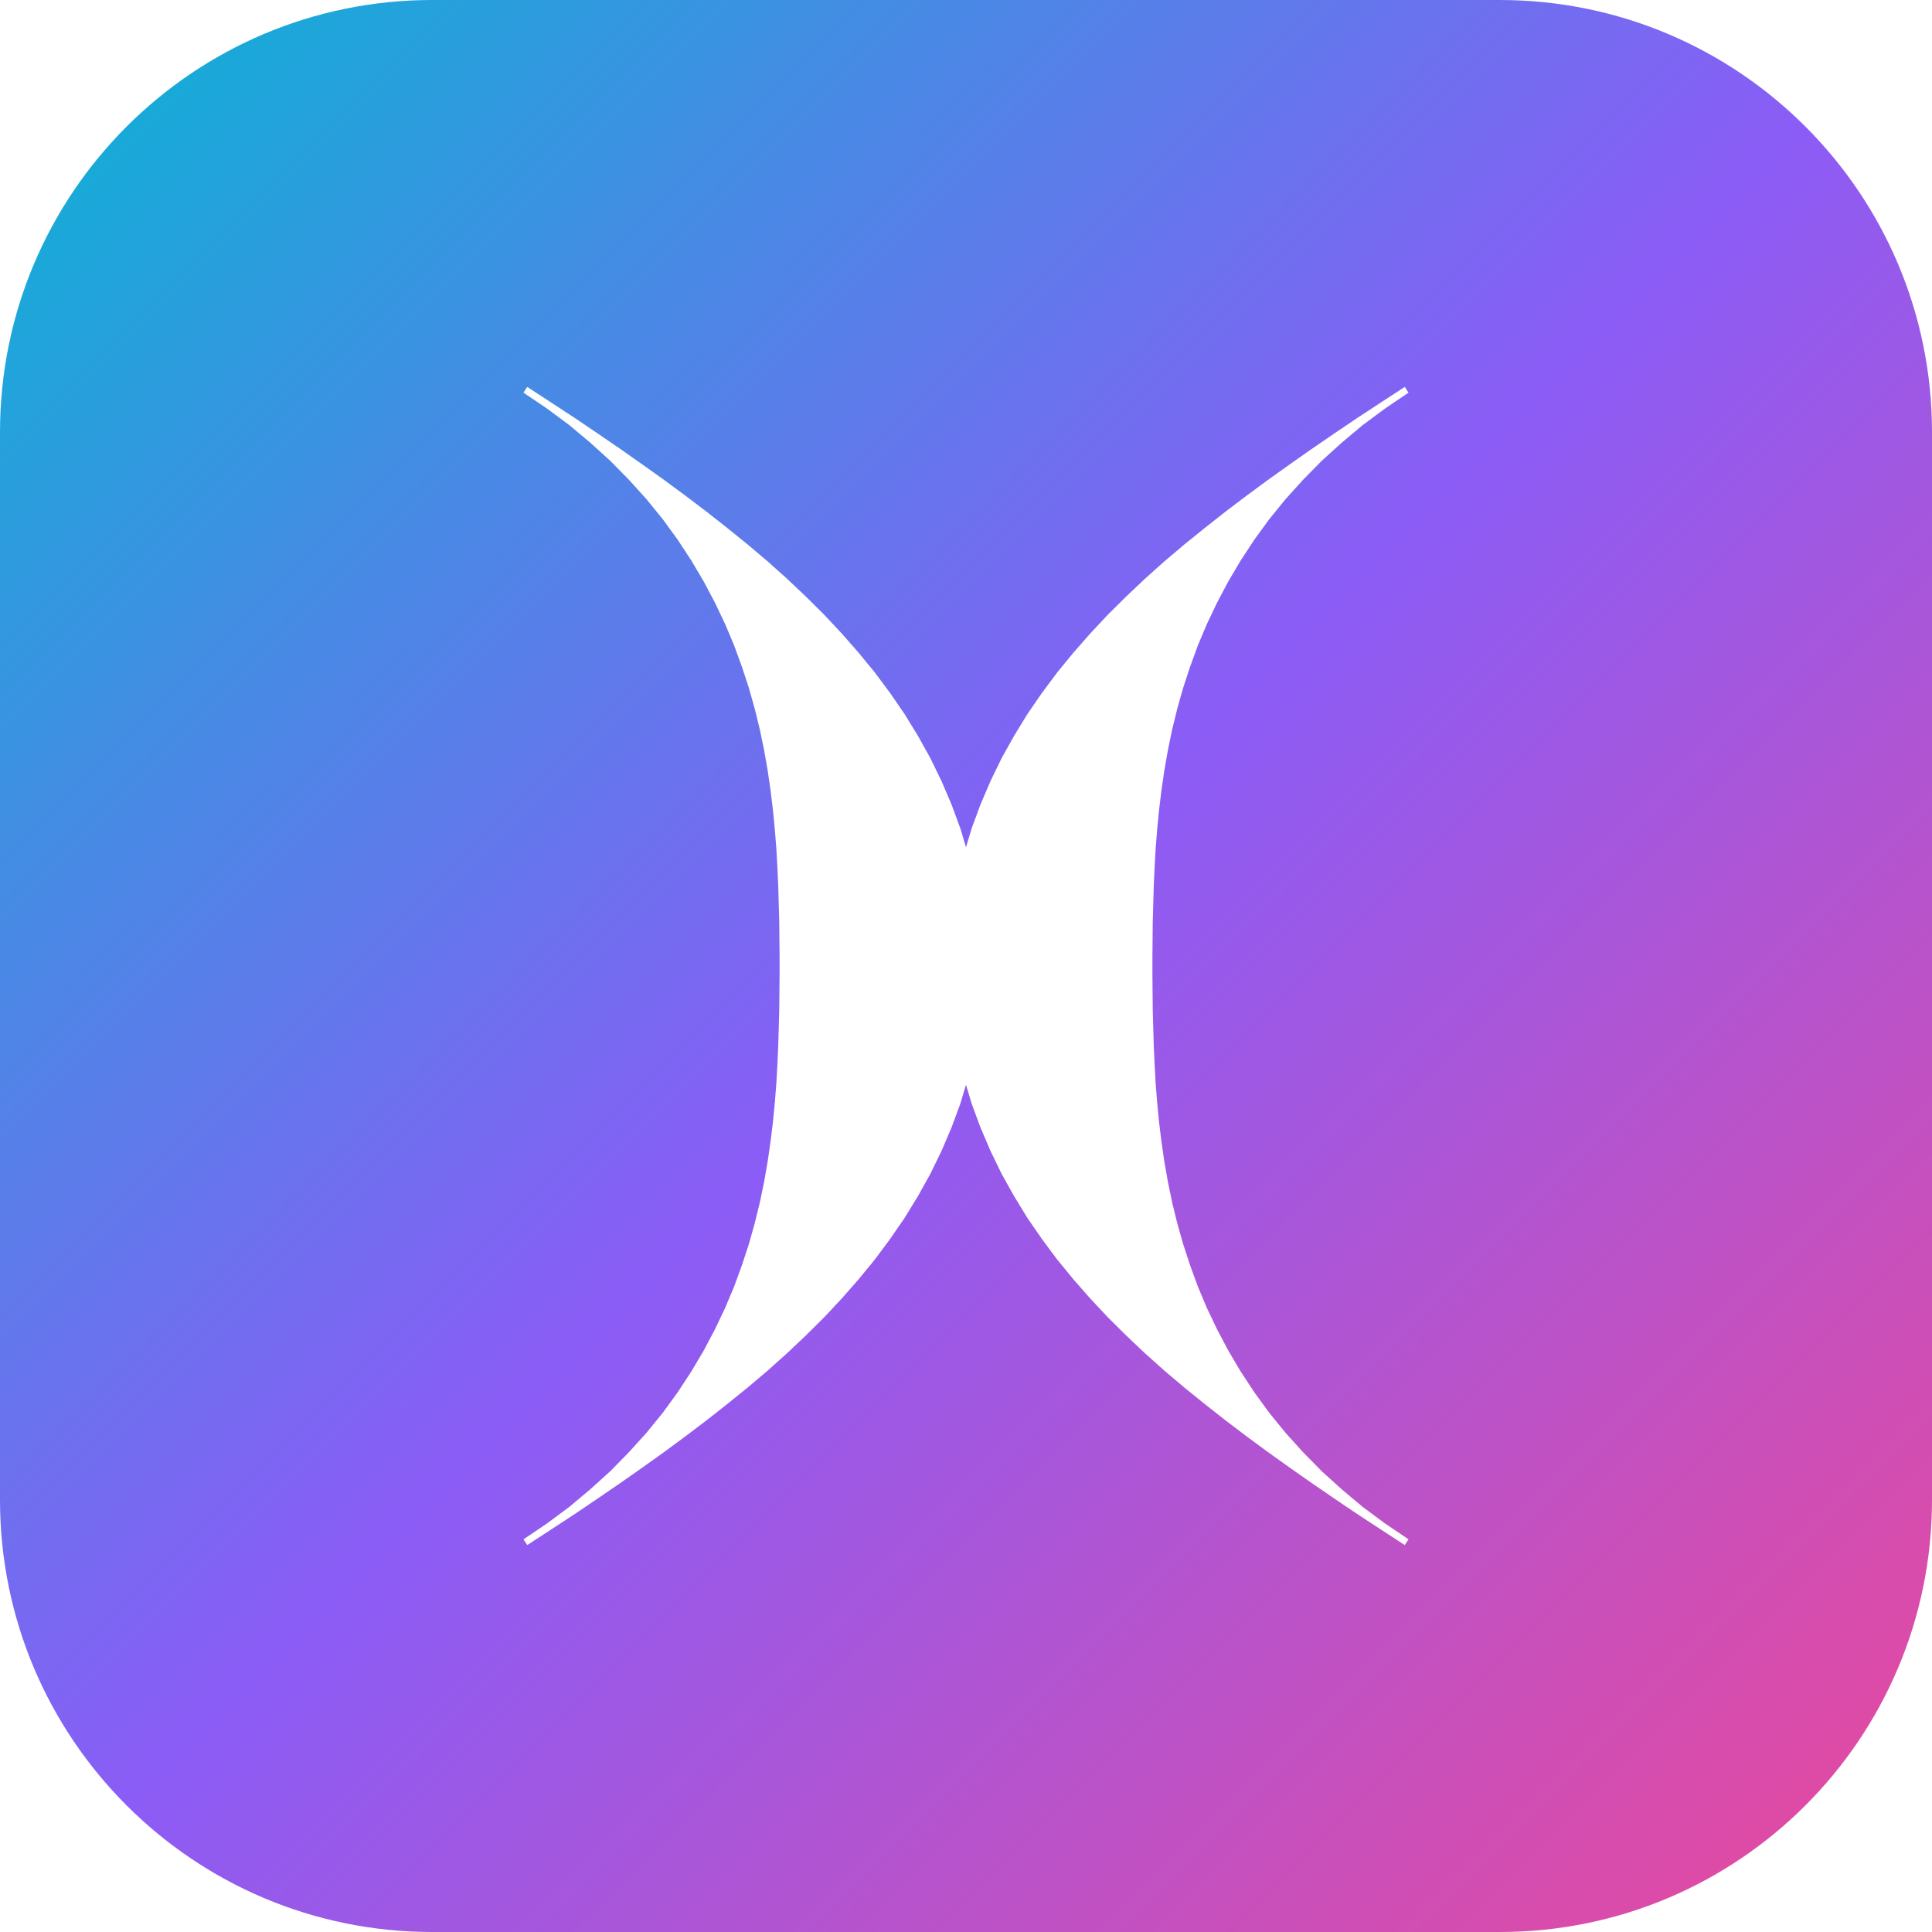
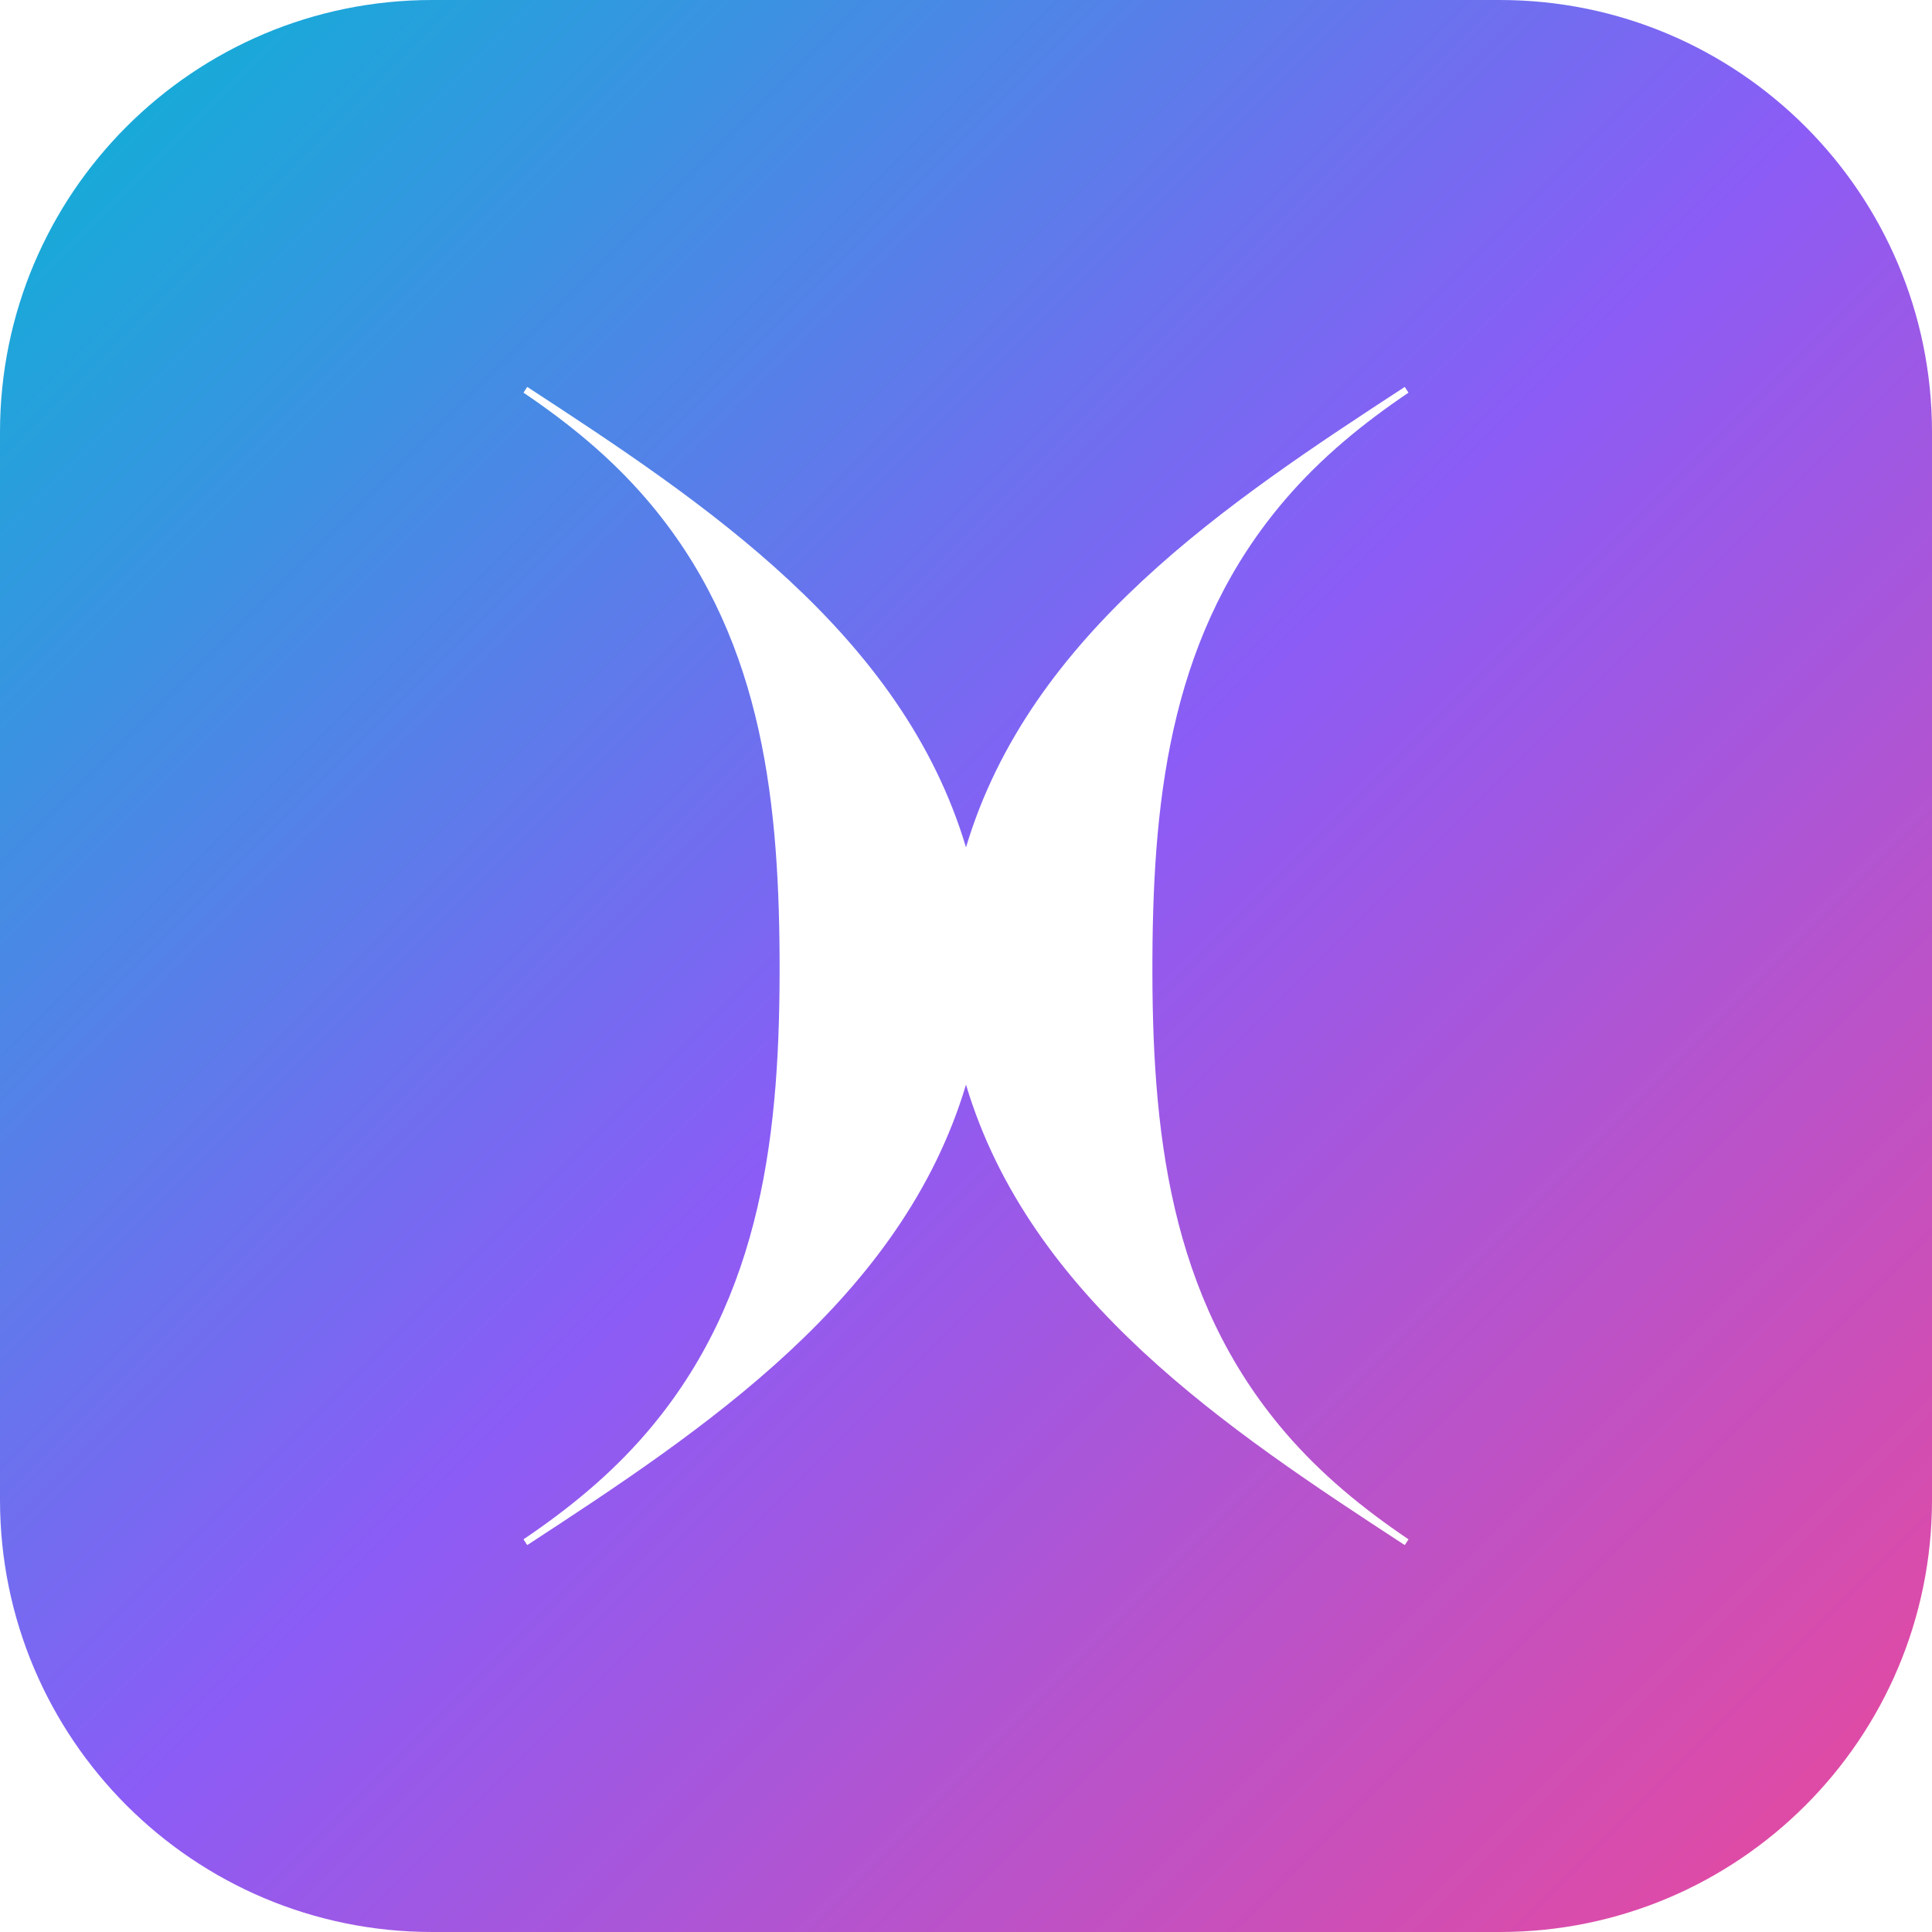
<svg xmlns="http://www.w3.org/2000/svg" viewBox="0 0 100 100">
  <defs>
    <linearGradient id="tile" x1="0" y1="0" x2="1" y2="1">
      <stop offset="0.000" stop-color="#06b6d4" />
      <stop offset="0.500" stop-color="#8b5cf6" />
      <stop offset="1.000" stop-color="#ec4899" />
    </linearGradient>
  </defs>
  <rect width="100" height="100" rx="22.37" fill="url(#tile)" />
  <g transform="translate(6.140 6.140) scale(0.8772)" color="#FFFFFF">
-     <g fill="currentColor">
-       <path d="M23.89 16.17 L25.28 17.11 L26.60 18.09 L27.84 19.13 L29.02 20.20 L30.12 21.32 L31.15 22.46 L32.11 23.64 L32.99 24.85 L33.79 26.07 L34.53 27.32 L35.19 28.57 L35.79 29.83 L36.32 31.09 L36.78 32.35 L37.19 33.60 L37.54 34.84 L37.84 36.07 L38.09 37.28 L38.30 38.48 L38.47 39.66 L38.61 40.81 L38.72 41.95 L38.81 43.07 L38.87 44.17 L38.92 45.25 L38.95 46.32 L38.98 47.38 L38.99 48.43 L39.00 49.48 L39.00 50.52 L38.99 51.57 L38.98 52.62 L38.95 53.68 L38.92 54.75 L38.87 55.83 L38.81 56.93 L38.72 58.05 L38.61 59.19 L38.47 60.34 L38.30 61.52 L38.09 62.72 L37.84 63.93 L37.54 65.16 L37.19 66.40 L36.78 67.65 L36.32 68.91 L35.79 70.17 L35.19 71.43 L34.53 72.68 L33.79 73.93 L32.99 75.15 L32.11 76.36 L31.15 77.54 L30.12 78.68 L29.02 79.80 L27.84 80.87 L26.60 81.91 L25.28 82.89 L23.89 83.83 L24.11 84.17 L25.52 83.25 L26.91 82.34 L28.27 81.42 L29.60 80.51 L30.91 79.59 L32.20 78.67 L33.46 77.74 L34.70 76.80 L35.92 75.84 L37.12 74.87 L38.29 73.88 L39.43 72.86 L40.54 71.81 L41.62 70.74 L42.66 69.63 L43.66 68.49 L44.62 67.32 L45.52 66.11 L46.38 64.86 L47.17 63.57 L47.90 62.26 L48.56 60.90 L49.15 59.52 L49.67 58.11 L50.10 56.67 L50.45 55.21 L50.72 53.73 L50.90 52.25 L50.99 50.75 L50.99 49.25 L50.90 47.75 L50.72 46.27 L50.45 44.79 L50.10 43.33 L49.67 41.89 L49.15 40.48 L48.56 39.10 L47.90 37.74 L47.17 36.43 L46.38 35.14 L45.52 33.89 L44.62 32.68 L43.66 31.51 L42.66 30.37 L41.62 29.26 L40.54 28.19 L39.43 27.14 L38.29 26.12 L37.12 25.13 L35.92 24.16 L34.70 23.20 L33.46 22.26 L32.20 21.33 L30.91 20.41 L29.60 19.49 L28.27 18.58 L26.91 17.66 L25.52 16.75 L24.11 15.83 Z" />
-       <path d="M76.11 83.83 L74.72 82.89 L73.40 81.91 L72.16 80.87 L70.98 79.80 L69.88 78.68 L68.85 77.54 L67.89 76.36 L67.01 75.15 L66.21 73.93 L65.47 72.68 L64.81 71.43 L64.21 70.17 L63.68 68.91 L63.22 67.65 L62.81 66.40 L62.46 65.16 L62.16 63.93 L61.91 62.72 L61.70 61.52 L61.53 60.34 L61.39 59.19 L61.28 58.05 L61.19 56.93 L61.13 55.83 L61.08 54.75 L61.05 53.68 L61.02 52.62 L61.01 51.57 L61.00 50.52 L61.00 49.48 L61.01 48.43 L61.02 47.38 L61.05 46.32 L61.08 45.25 L61.13 44.17 L61.19 43.07 L61.28 41.95 L61.39 40.81 L61.53 39.66 L61.70 38.48 L61.91 37.28 L62.16 36.07 L62.46 34.84 L62.81 33.60 L63.22 32.35 L63.68 31.09 L64.21 29.83 L64.81 28.57 L65.47 27.32 L66.21 26.07 L67.01 24.85 L67.89 23.64 L68.85 22.46 L69.88 21.32 L70.98 20.20 L72.16 19.13 L73.40 18.09 L74.72 17.11 L76.11 16.17 L75.89 15.83 L74.48 16.75 L73.09 17.66 L71.73 18.58 L70.40 19.49 L69.09 20.41 L67.80 21.33 L66.54 22.26 L65.30 23.20 L64.08 24.16 L62.88 25.13 L61.71 26.12 L60.57 27.14 L59.46 28.19 L58.38 29.26 L57.34 30.37 L56.34 31.51 L55.38 32.68 L54.48 33.89 L53.62 35.14 L52.83 36.43 L52.10 37.74 L51.44 39.10 L50.85 40.48 L50.33 41.89 L49.90 43.33 L49.55 44.79 L49.28 46.27 L49.10 47.75 L49.01 49.25 L49.01 50.75 L49.10 52.25 L49.28 53.73 L49.55 55.21 L49.90 56.67 L50.33 58.11 L50.85 59.52 L51.44 60.90 L52.10 62.26 L52.83 63.57 L53.62 64.86 L54.48 66.11 L55.38 67.32 L56.34 68.49 L57.34 69.63 L58.38 70.74 L59.46 71.81 L60.57 72.86 L61.71 73.88 L62.88 74.87 L64.08 75.84 L65.30 76.80 L66.54 77.74 L67.80 78.67 L69.09 79.59 L70.40 80.51 L71.73 81.42 L73.09 82.34 L74.48 83.25 L75.89 84.17 Z" />
-     </g>
+     <path fill="currentColor" d="M23.89 16.17L24.11 15.83C34.56 22.65 46.23 30.38 50 43C53.77 30.38 65.44 22.65 75.89 15.83L76.11 16.17C73.43 17.98 70.97 19.99 68.85 22.46C62.18 30.23 61.05 39.66 61 49.48C60.95 59.62 61.95 69.50 68.85 77.54C70.97 80.01 73.43 82.02 76.11 83.83L75.89 84.17C65.44 77.35 53.77 69.62 50 57C46.23 69.62 34.56 77.35 24.11 84.17L23.89 83.83C26.57 82.02 29.03 80.01 31.15 77.54C38.05 69.50 39.05 59.62 39 49.48C38.95 39.66 37.82 30.23 31.15 22.46C29.03 19.99 26.57 17.98 23.89 16.17Z" />
  </g>
</svg>
